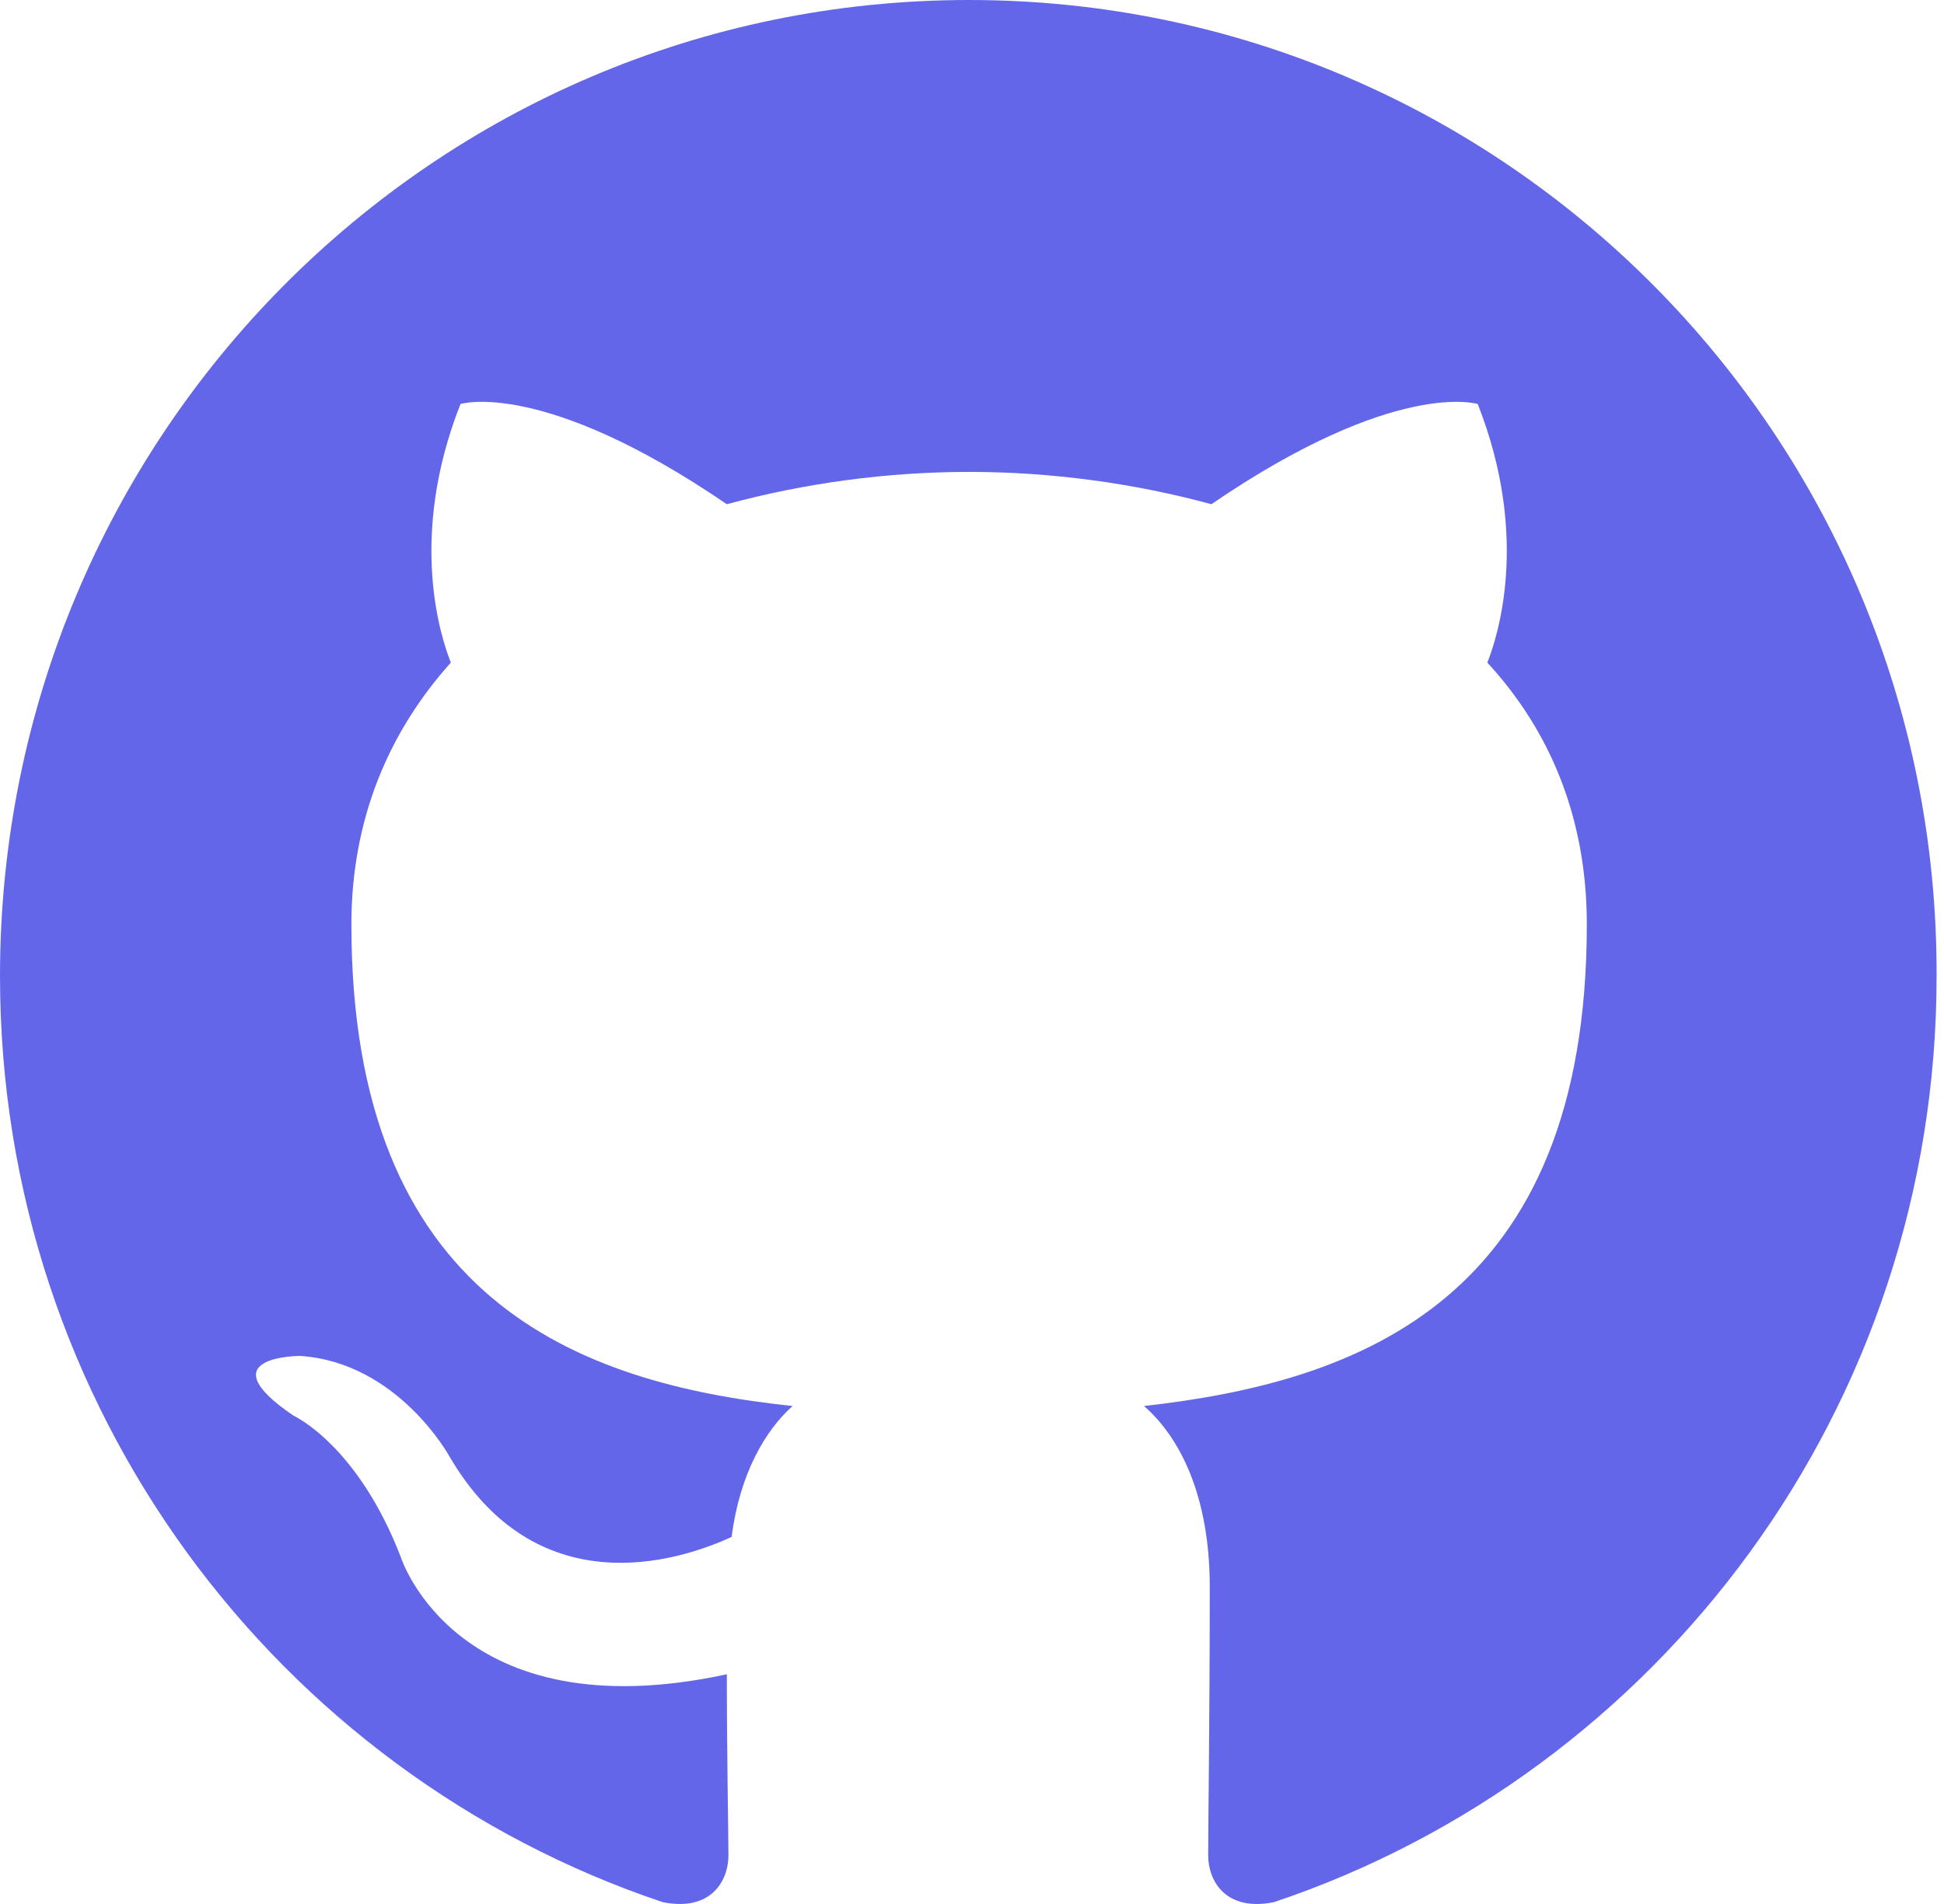
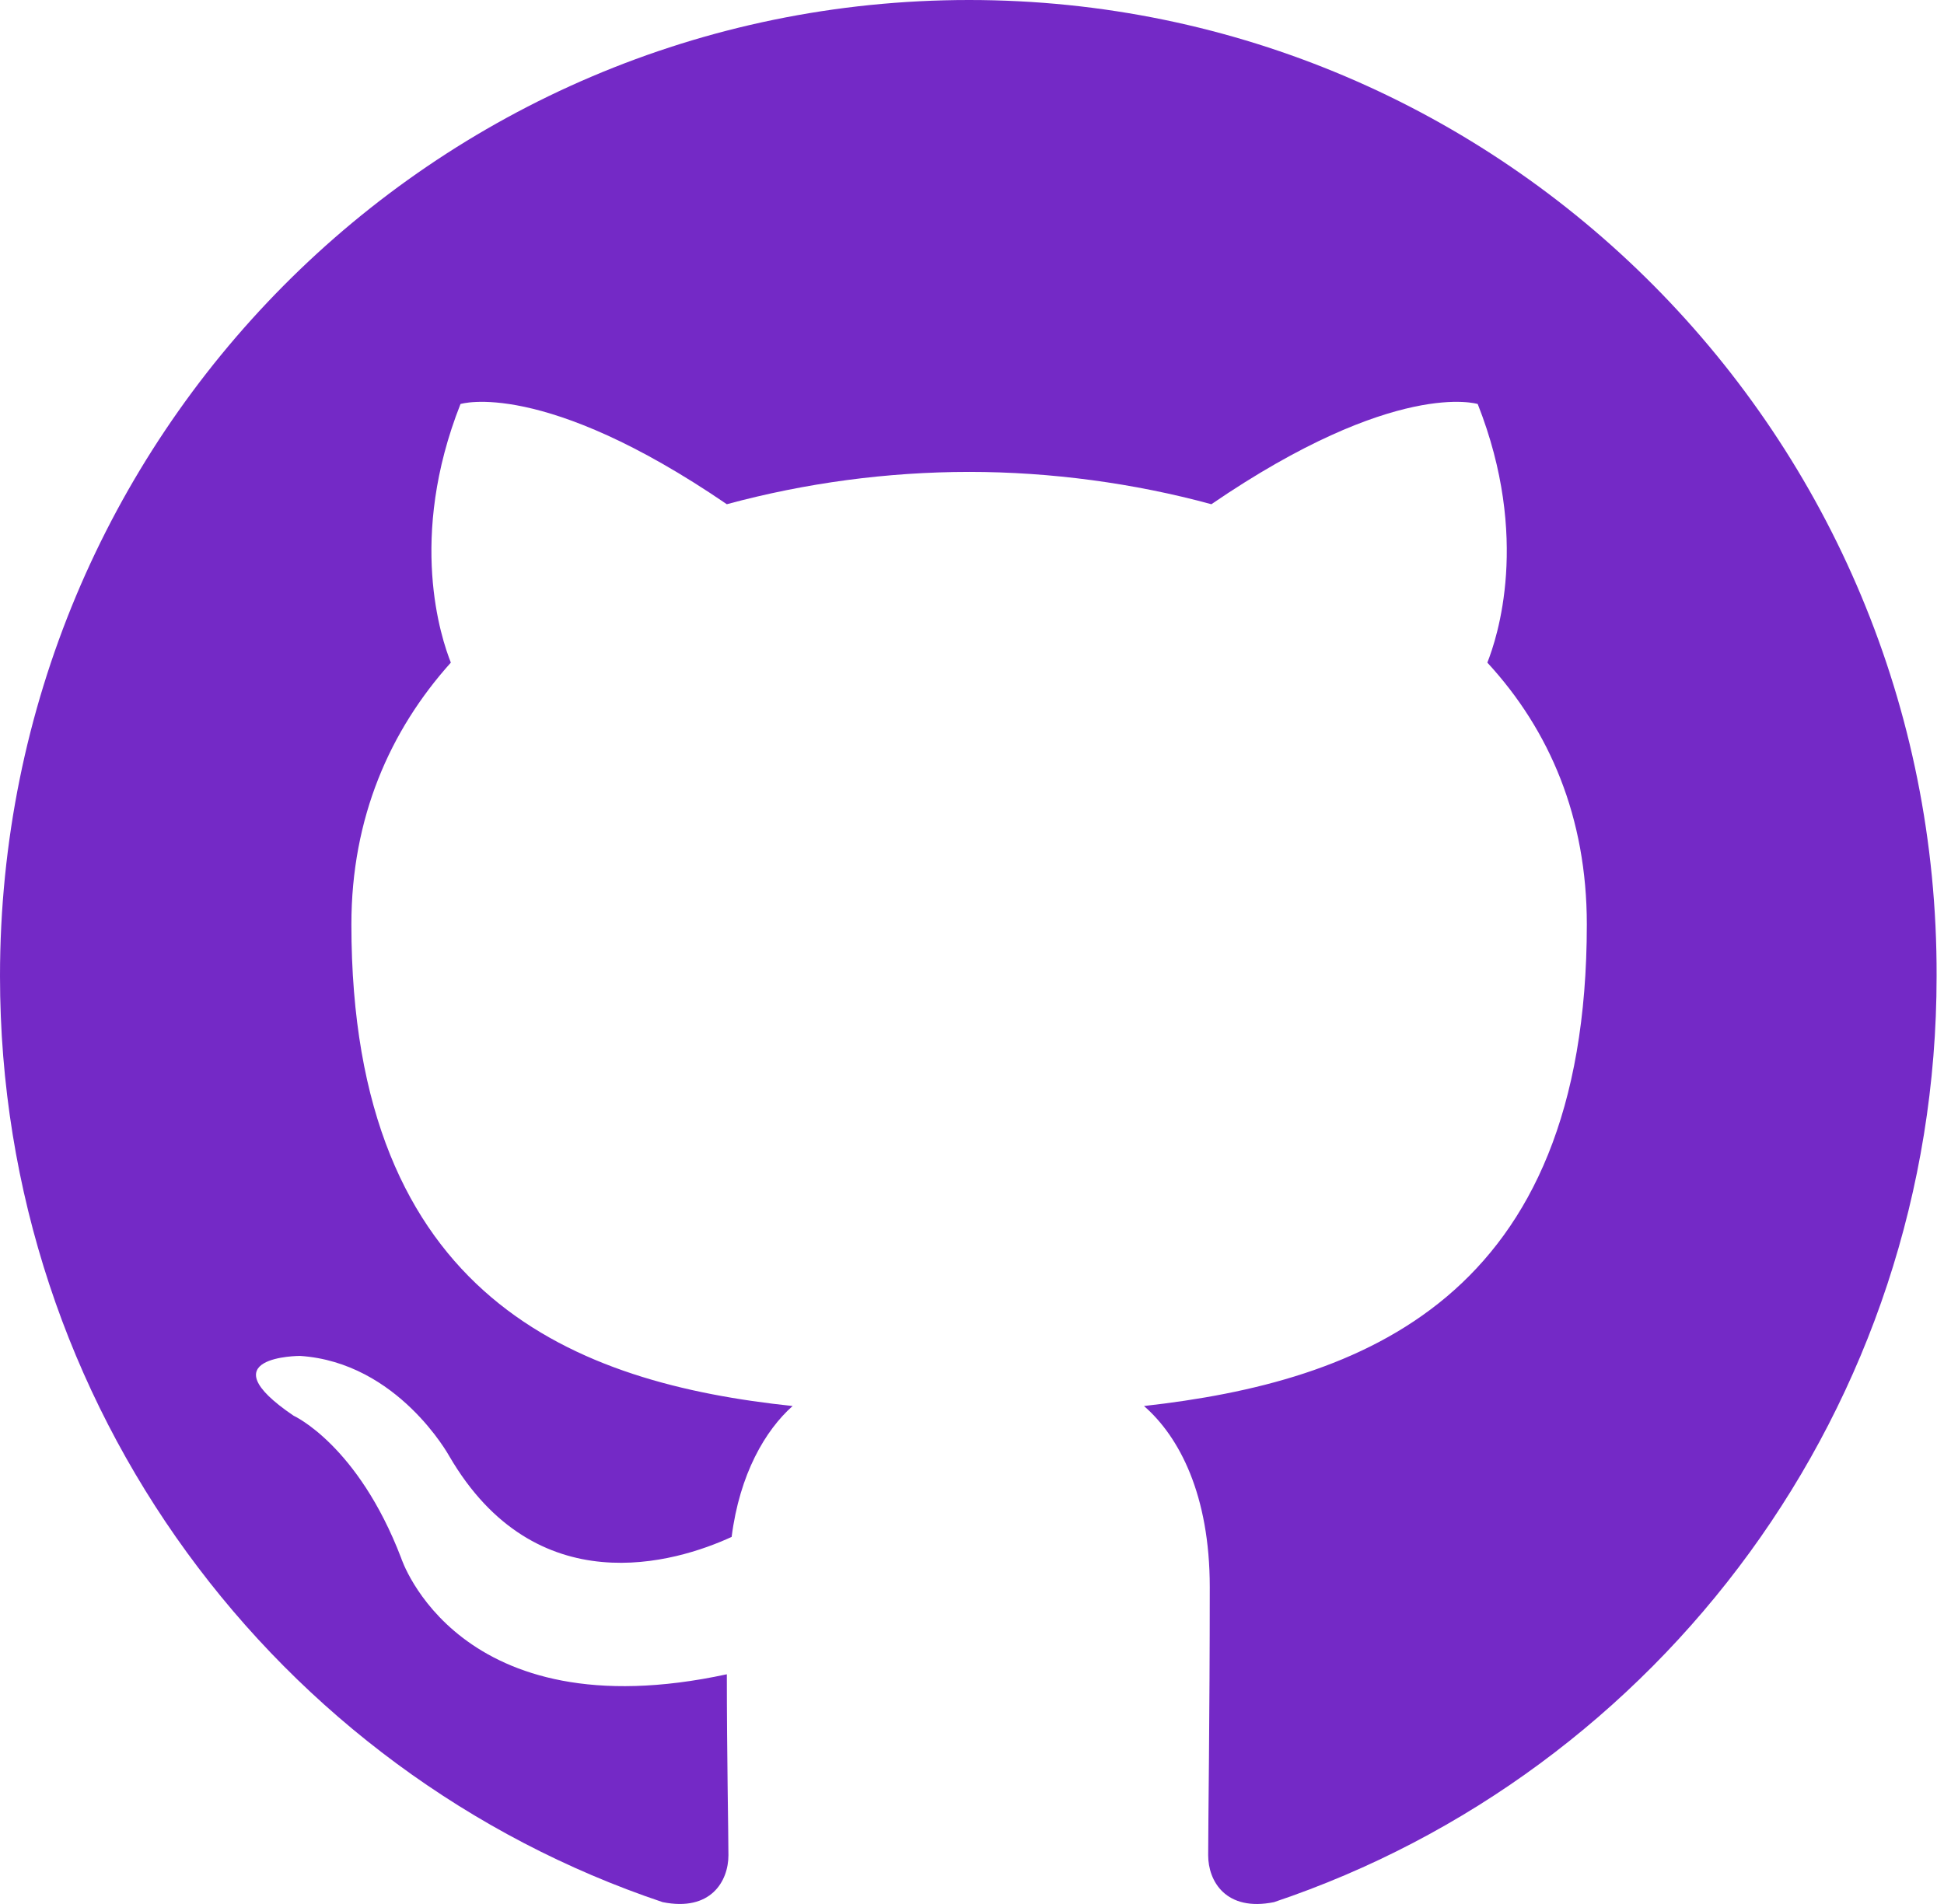
<svg xmlns="http://www.w3.org/2000/svg" width="98" height="96">
-   <path fill-rule="evenodd" clip-rule="evenodd" d="M48.854 0C21.839 0 0 22 0 49.217c0 21.756 13.993 40.172 33.405 46.69 2.427.49 3.316-1.059 3.316-2.362 0-1.141-.08-5.052-.08-9.127-13.59 2.934-16.42-5.867-16.42-5.867-2.184-5.704-5.42-7.17-5.42-7.17-4.448-3.015.324-3.015.324-3.015 4.934.326 7.523 5.052 7.523 5.052 4.367 7.496 11.404 5.378 14.235 4.074.404-3.178 1.699-5.378 3.074-6.6-10.839-1.141-22.243-5.378-22.243-24.283 0-5.378 1.94-9.778 5.014-13.2-.485-1.222-2.184-6.275.486-13.038 0 0 4.125-1.304 13.426 5.052a46.97 46.97 0 0 1 12.214-1.63c4.125 0 8.33.571 12.213 1.63 9.302-6.356 13.427-5.052 13.427-5.052 2.67 6.763.97 11.816.485 13.038 3.155 3.422 5.015 7.822 5.015 13.2 0 18.905-11.404 23.06-22.324 24.283 1.78 1.548 3.316 4.481 3.316 9.126 0 6.6-.08 11.897-.08 13.526 0 1.304.89 2.853 3.316 2.364 19.412-6.52 33.405-24.935 33.405-46.691C97.707 22 75.788 0 48.854 0z" fill="#6466e9" />
+   <path fill-rule="evenodd" clip-rule="evenodd" d="M48.854 0C21.839 0 0 22 0 49.217c0 21.756 13.993 40.172 33.405 46.69 2.427.49 3.316-1.059 3.316-2.362 0-1.141-.08-5.052-.08-9.127-13.59 2.934-16.42-5.867-16.42-5.867-2.184-5.704-5.42-7.17-5.42-7.17-4.448-3.015.324-3.015.324-3.015 4.934.326 7.523 5.052 7.523 5.052 4.367 7.496 11.404 5.378 14.235 4.074.404-3.178 1.699-5.378 3.074-6.6-10.839-1.141-22.243-5.378-22.243-24.283 0-5.378 1.94-9.778 5.014-13.2-.485-1.222-2.184-6.275.486-13.038 0 0 4.125-1.304 13.426 5.052a46.97 46.97 0 0 1 12.214-1.63c4.125 0 8.33.571 12.213 1.63 9.302-6.356 13.427-5.052 13.427-5.052 2.67 6.763.97 11.816.485 13.038 3.155 3.422 5.015 7.822 5.015 13.2 0 18.905-11.404 23.06-22.324 24.283 1.78 1.548 3.316 4.481 3.316 9.126 0 6.6-.08 11.897-.08 13.526 0 1.304.89 2.853 3.316 2.364 19.412-6.52 33.405-24.935 33.405-46.691C97.707 22 75.788 0 48.854 0z" fill="#7429c6" />
</svg>
